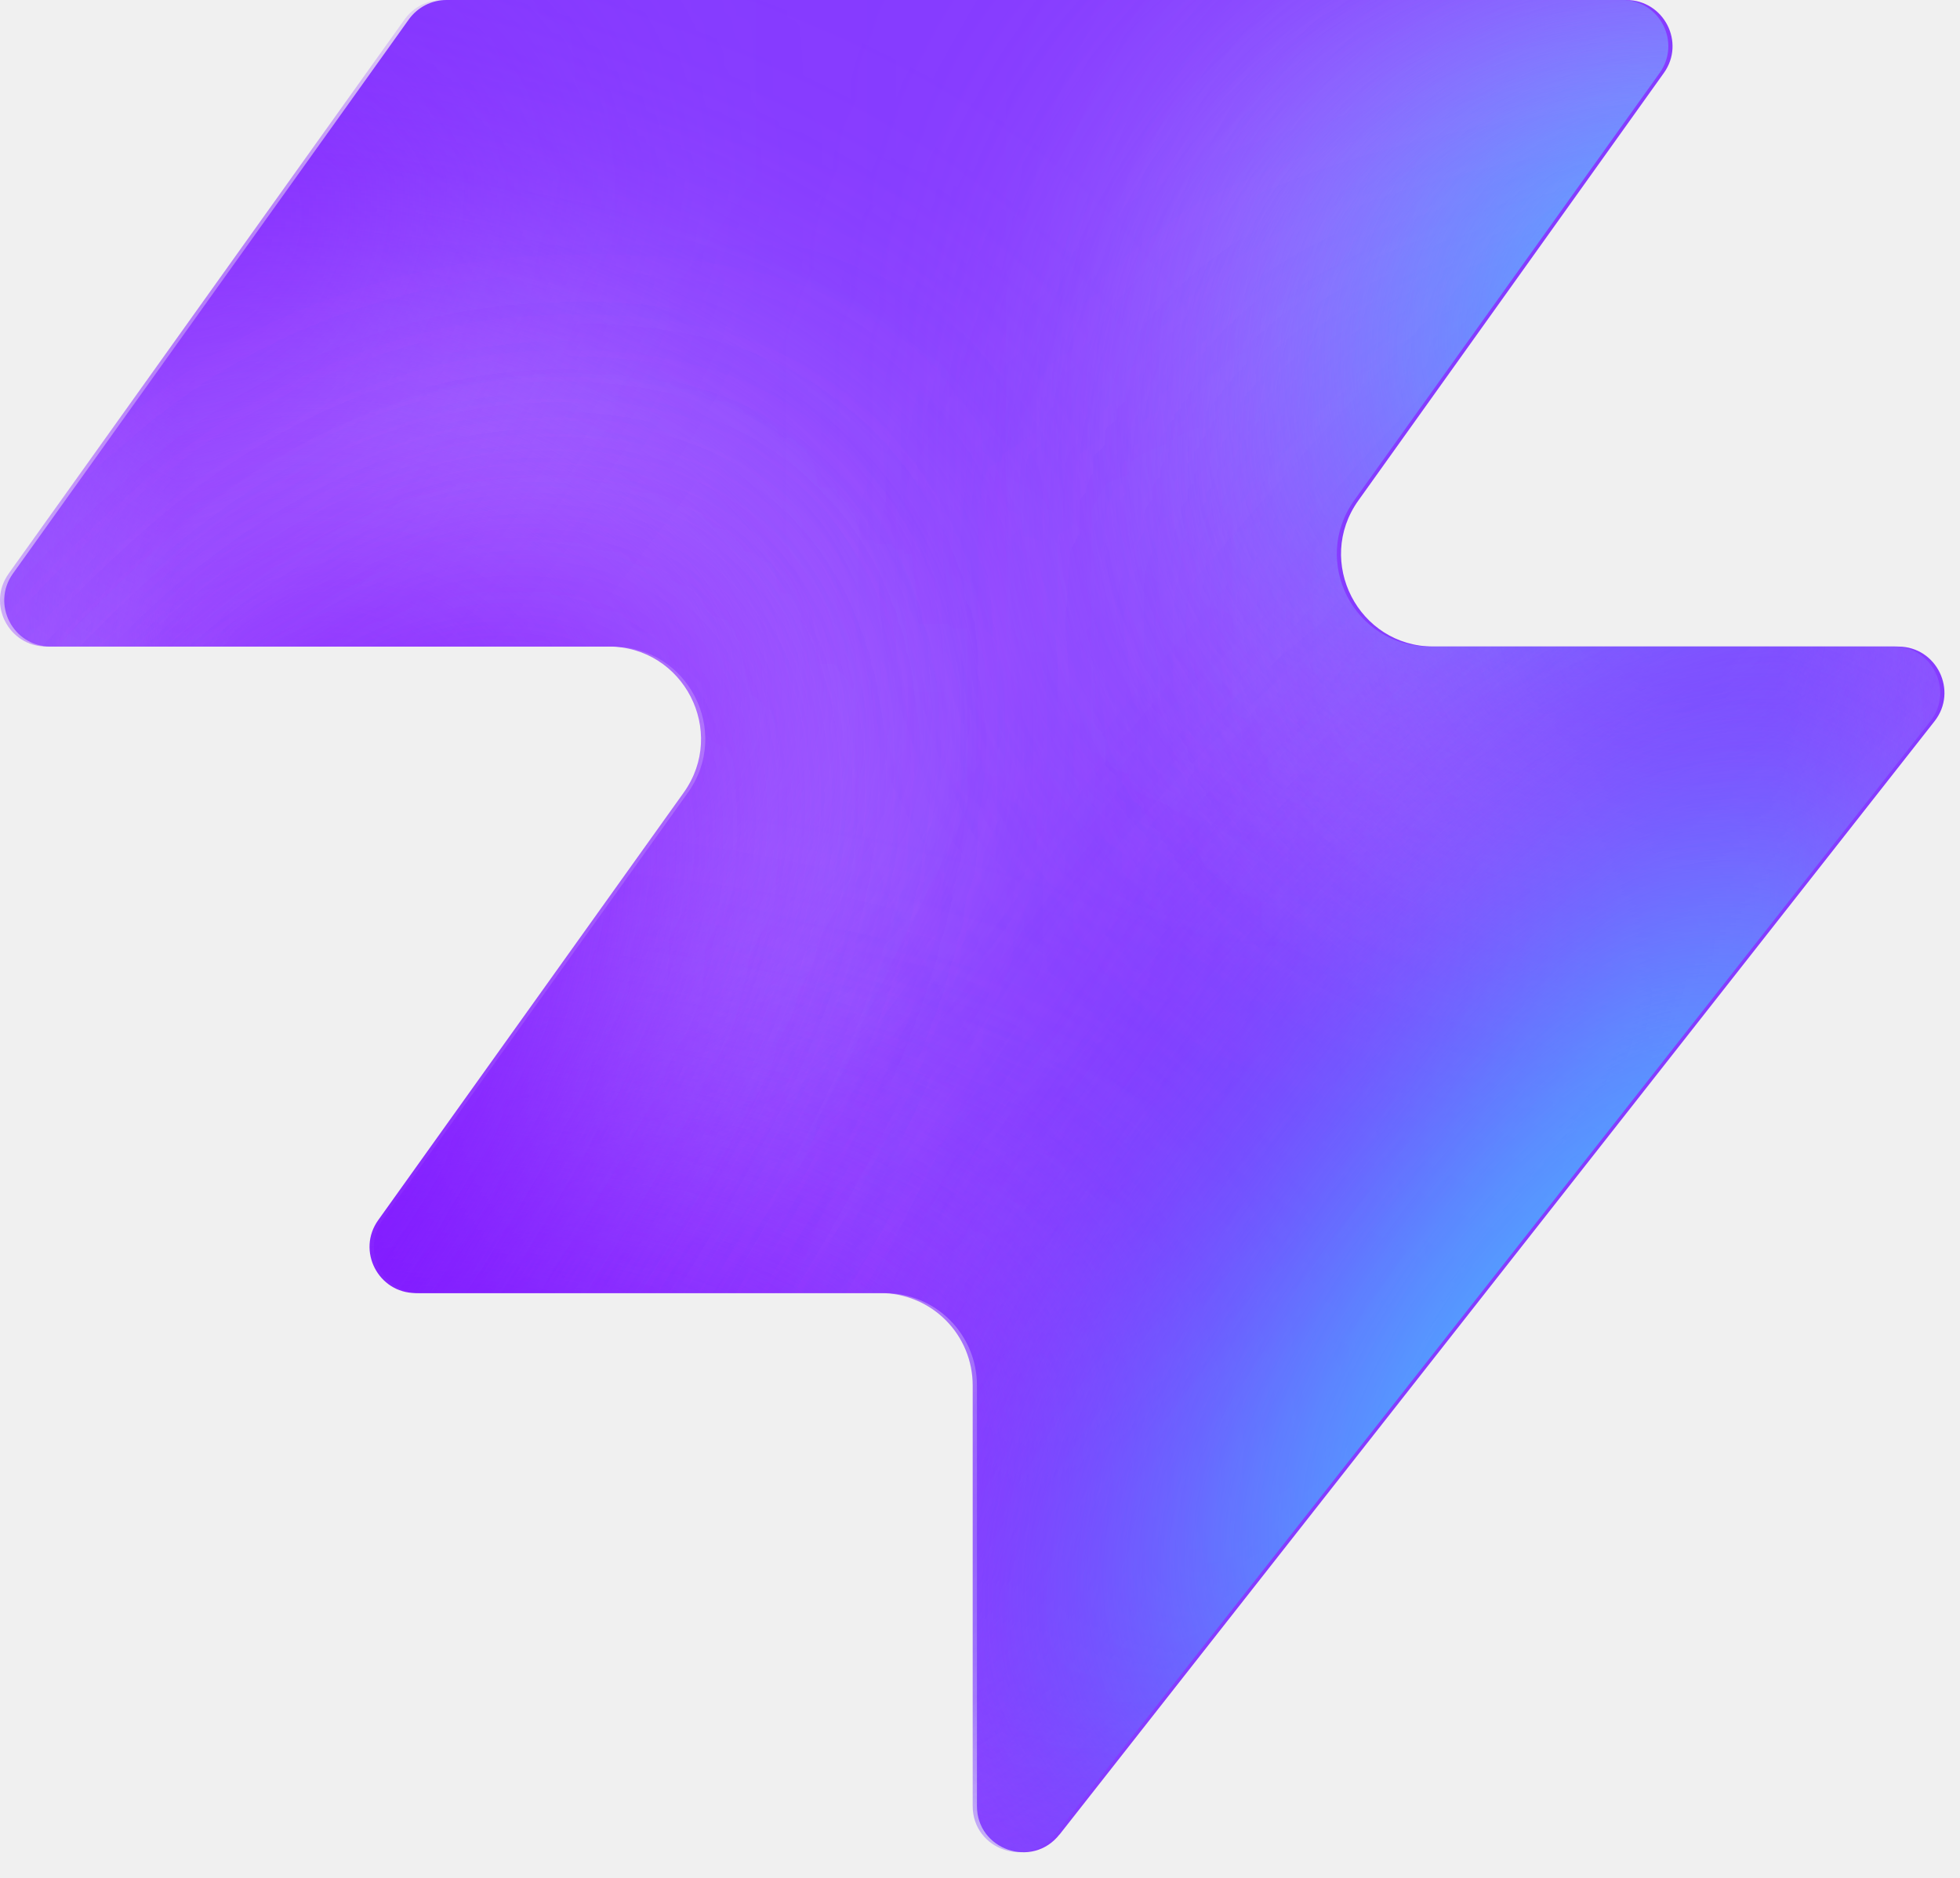
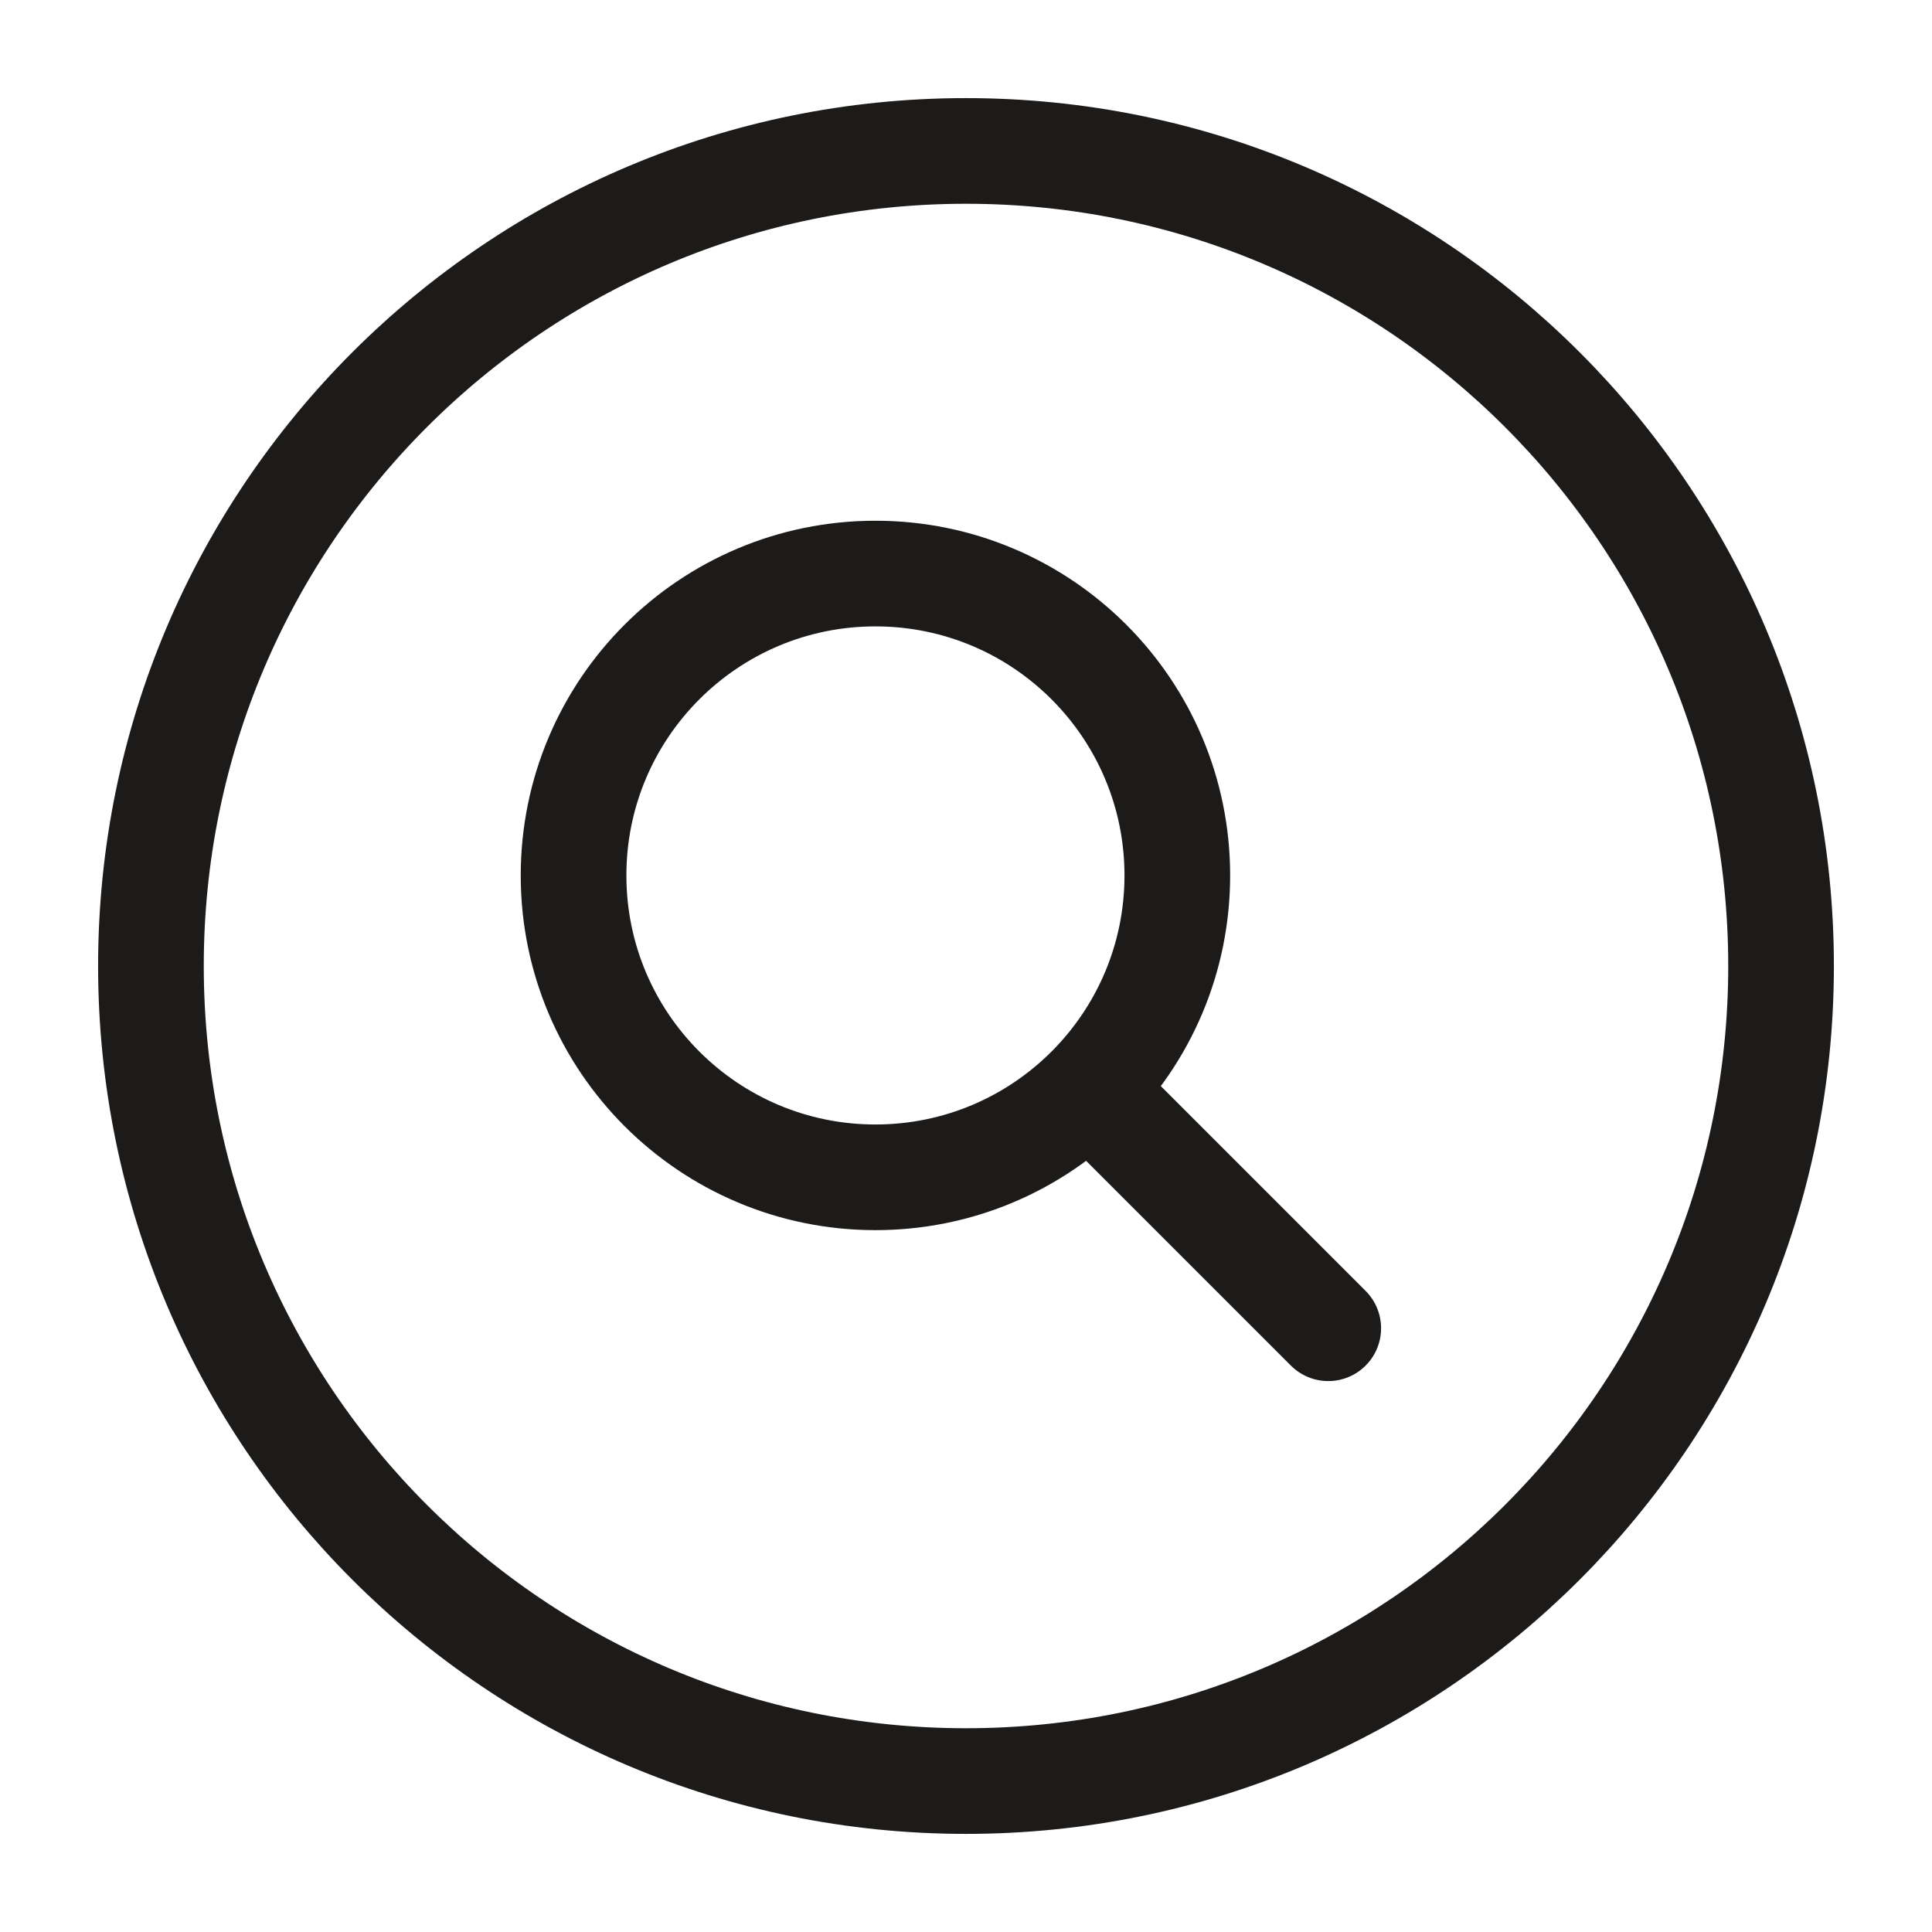
- <svg xmlns="http://www.w3.org/2000/svg" width="48" height="46" fill="none" viewBox="0 0 48 46">
-   <path fill="#863bff" d="M25.946 44.938c-.664.845-2.021.375-2.021-.698V33.937a2.26 2.26 0 0 0-2.262-2.262H10.287c-.92 0-1.456-1.04-.92-1.788l7.48-10.471c1.07-1.497 0-3.578-1.842-3.578H1.237c-.92 0-1.456-1.04-.92-1.788L10.013.474c.214-.297.556-.474.92-.474h28.894c.92 0 1.456 1.04.92 1.788l-7.48 10.471c-1.07 1.498 0 3.579 1.842 3.579h11.377c.943 0 1.473 1.088.89 1.83L25.947 44.94z" style="fill:#863bff;fill:color(display-p3 .525 .23 1);fill-opacity:1" />
-   <mask id="a" width="48" height="46" x="0" y="0" maskUnits="userSpaceOnUse" style="mask-type:alpha">
-     <path fill="#000" d="M25.842 44.938c-.664.844-2.021.375-2.021-.698V33.937a2.26 2.26 0 0 0-2.262-2.262H10.183c-.92 0-1.456-1.04-.92-1.788l7.48-10.471c1.07-1.498 0-3.579-1.842-3.579H1.133c-.92 0-1.456-1.04-.92-1.787L9.91.473c.214-.297.556-.474.92-.474h28.894c.92 0 1.456 1.04.92 1.788l-7.48 10.471c-1.07 1.498 0 3.578 1.842 3.578h11.377c.943 0 1.473 1.088.89 1.832L25.843 44.94z" style="fill:#000;fill-opacity:1" />
-   </mask>
-   <g mask="url(#a)">
-     <g filter="url(#b)">
-       <ellipse cx="5.508" cy="14.704" fill="#ede6ff" rx="5.508" ry="14.704" style="fill:#ede6ff;fill:color(display-p3 .927 .903 1);fill-opacity:1" transform="matrix(.00324 1 1 -.00324 -4.47 31.516)" />
-     </g>
-     <g filter="url(#c)">
-       <ellipse cx="10.399" cy="29.851" fill="#ede6ff" rx="10.399" ry="29.851" style="fill:#ede6ff;fill:color(display-p3 .927 .903 1);fill-opacity:1" transform="matrix(.00324 1 1 -.00324 -39.328 7.883)" />
-     </g>
-     <g filter="url(#d)">
-       <ellipse cx="5.508" cy="30.487" fill="#7e14ff" rx="5.508" ry="30.487" style="fill:#7e14ff;fill:color(display-p3 .492 .077 1);fill-opacity:1" transform="rotate(89.814 -25.913 -14.639)scale(1 -1)" />
-     </g>
-     <g filter="url(#e)">
-       <ellipse cx="5.508" cy="30.599" fill="#7e14ff" rx="5.508" ry="30.599" style="fill:#7e14ff;fill:color(display-p3 .492 .077 1);fill-opacity:1" transform="rotate(89.814 -32.644 -3.334)scale(1 -1)" />
-     </g>
-     <g filter="url(#f)">
-       <ellipse cx="5.508" cy="30.599" fill="#7e14ff" rx="5.508" ry="30.599" style="fill:#7e14ff;fill:color(display-p3 .492 .077 1);fill-opacity:1" transform="matrix(.00324 1 1 -.00324 -34.34 30.47)" />
-     </g>
-     <g filter="url(#g)">
-       <ellipse cx="14.072" cy="22.078" fill="#ede6ff" rx="14.072" ry="22.078" style="fill:#ede6ff;fill:color(display-p3 .927 .903 1);fill-opacity:1" transform="rotate(93.35 24.506 48.493)scale(-1 1)" />
-     </g>
-     <g filter="url(#h)">
-       <ellipse cx="3.47" cy="21.501" fill="#7e14ff" rx="3.47" ry="21.501" style="fill:#7e14ff;fill:color(display-p3 .492 .077 1);fill-opacity:1" transform="rotate(89.009 28.708 47.59)scale(-1 1)" />
-     </g>
-     <g filter="url(#i)">
-       <ellipse cx="3.47" cy="21.501" fill="#7e14ff" rx="3.47" ry="21.501" style="fill:#7e14ff;fill:color(display-p3 .492 .077 1);fill-opacity:1" transform="rotate(89.009 28.708 47.59)scale(-1 1)" />
-     </g>
-     <g filter="url(#j)">
-       <ellipse cx=".387" cy="8.972" fill="#7e14ff" rx="4.407" ry="29.108" style="fill:#7e14ff;fill:color(display-p3 .492 .077 1);fill-opacity:1" transform="rotate(39.51 .387 8.972)" />
-     </g>
-     <g filter="url(#k)">
-       <ellipse cx="47.523" cy="-6.092" fill="#7e14ff" rx="4.407" ry="29.108" style="fill:#7e14ff;fill:color(display-p3 .492 .077 1);fill-opacity:1" transform="rotate(37.892 47.523 -6.092)" />
-     </g>
-     <g filter="url(#l)">
-       <ellipse cx="41.412" cy="6.333" fill="#47bfff" rx="5.971" ry="9.665" style="fill:#47bfff;fill:color(display-p3 .28 .748 1);fill-opacity:1" transform="rotate(37.892 41.412 6.333)" />
-     </g>
-     <g filter="url(#m)">
-       <ellipse cx="-1.879" cy="38.332" fill="#7e14ff" rx="4.407" ry="29.108" style="fill:#7e14ff;fill:color(display-p3 .492 .077 1);fill-opacity:1" transform="rotate(37.892 -1.88 38.332)" />
-     </g>
-     <g filter="url(#n)">
-       <ellipse cx="-1.879" cy="38.332" fill="#7e14ff" rx="4.407" ry="29.108" style="fill:#7e14ff;fill:color(display-p3 .492 .077 1);fill-opacity:1" transform="rotate(37.892 -1.88 38.332)" />
-     </g>
-     <g filter="url(#o)">
-       <ellipse cx="35.651" cy="29.907" fill="#7e14ff" rx="4.407" ry="29.108" style="fill:#7e14ff;fill:color(display-p3 .492 .077 1);fill-opacity:1" transform="rotate(37.892 35.651 29.907)" />
-     </g>
-     <g filter="url(#p)">
-       <ellipse cx="38.418" cy="32.4" fill="#47bfff" rx="5.971" ry="15.297" style="fill:#47bfff;fill:color(display-p3 .28 .748 1);fill-opacity:1" transform="rotate(37.892 38.418 32.4)" />
-     </g>
+ <svg xmlns="http://www.w3.org/2000/svg" viewBox="0 0 64 64" fill="none">
+   <rect width="64" height="64" fill="#ffffff" />
+   <circle cx="32" cy="32" r="27" stroke="#1c1b19" stroke-width="3.5" />
+   <g stroke="#1c1b19" stroke-width="3.5" stroke-linecap="round">
+     <circle cx="29" cy="29" r="10" />
+     <path d="M36.5 36.5L44 44" />
  </g>
-   <defs>
-     <filter id="b" width="60.045" height="41.654" x="-19.77" y="16.149" color-interpolation-filters="sRGB" filterUnits="userSpaceOnUse">
-       <feFlood flood-opacity="0" result="BackgroundImageFix" />
-       <feBlend in="SourceGraphic" in2="BackgroundImageFix" result="shape" />
-       <feGaussianBlur result="effect1_foregroundBlur_2002_17158" stdDeviation="7.659" />
-     </filter>
-     <filter id="c" width="90.34" height="51.437" x="-54.613" y="-7.533" color-interpolation-filters="sRGB" filterUnits="userSpaceOnUse">
-       <feFlood flood-opacity="0" result="BackgroundImageFix" />
-       <feBlend in="SourceGraphic" in2="BackgroundImageFix" result="shape" />
-       <feGaussianBlur result="effect1_foregroundBlur_2002_17158" stdDeviation="7.659" />
-     </filter>
-     <filter id="d" width="79.355" height="29.4" x="-49.64" y="2.03" color-interpolation-filters="sRGB" filterUnits="userSpaceOnUse">
-       <feFlood flood-opacity="0" result="BackgroundImageFix" />
-       <feBlend in="SourceGraphic" in2="BackgroundImageFix" result="shape" />
-       <feGaussianBlur result="effect1_foregroundBlur_2002_17158" stdDeviation="4.596" />
-     </filter>
-     <filter id="e" width="79.579" height="29.4" x="-45.045" y="20.029" color-interpolation-filters="sRGB" filterUnits="userSpaceOnUse">
-       <feFlood flood-opacity="0" result="BackgroundImageFix" />
-       <feBlend in="SourceGraphic" in2="BackgroundImageFix" result="shape" />
-       <feGaussianBlur result="effect1_foregroundBlur_2002_17158" stdDeviation="4.596" />
-     </filter>
-     <filter id="f" width="79.579" height="29.4" x="-43.513" y="21.178" color-interpolation-filters="sRGB" filterUnits="userSpaceOnUse">
-       <feFlood flood-opacity="0" result="BackgroundImageFix" />
-       <feBlend in="SourceGraphic" in2="BackgroundImageFix" result="shape" />
-       <feGaussianBlur result="effect1_foregroundBlur_2002_17158" stdDeviation="4.596" />
-     </filter>
-     <filter id="g" width="74.749" height="58.852" x="15.756" y="-17.901" color-interpolation-filters="sRGB" filterUnits="userSpaceOnUse">
-       <feFlood flood-opacity="0" result="BackgroundImageFix" />
-       <feBlend in="SourceGraphic" in2="BackgroundImageFix" result="shape" />
-       <feGaussianBlur result="effect1_foregroundBlur_2002_17158" stdDeviation="7.659" />
-     </filter>
-     <filter id="h" width="61.377" height="25.362" x="23.548" y="2.284" color-interpolation-filters="sRGB" filterUnits="userSpaceOnUse">
-       <feFlood flood-opacity="0" result="BackgroundImageFix" />
-       <feBlend in="SourceGraphic" in2="BackgroundImageFix" result="shape" />
-       <feGaussianBlur result="effect1_foregroundBlur_2002_17158" stdDeviation="4.596" />
-     </filter>
-     <filter id="i" width="61.377" height="25.362" x="23.548" y="2.284" color-interpolation-filters="sRGB" filterUnits="userSpaceOnUse">
-       <feFlood flood-opacity="0" result="BackgroundImageFix" />
-       <feBlend in="SourceGraphic" in2="BackgroundImageFix" result="shape" />
-       <feGaussianBlur result="effect1_foregroundBlur_2002_17158" stdDeviation="4.596" />
-     </filter>
-     <filter id="j" width="56.045" height="63.649" x="-27.636" y="-22.853" color-interpolation-filters="sRGB" filterUnits="userSpaceOnUse">
-       <feFlood flood-opacity="0" result="BackgroundImageFix" />
-       <feBlend in="SourceGraphic" in2="BackgroundImageFix" result="shape" />
-       <feGaussianBlur result="effect1_foregroundBlur_2002_17158" stdDeviation="4.596" />
-     </filter>
-     <filter id="k" width="54.814" height="64.646" x="20.116" y="-38.415" color-interpolation-filters="sRGB" filterUnits="userSpaceOnUse">
-       <feFlood flood-opacity="0" result="BackgroundImageFix" />
-       <feBlend in="SourceGraphic" in2="BackgroundImageFix" result="shape" />
-       <feGaussianBlur result="effect1_foregroundBlur_2002_17158" stdDeviation="4.596" />
-     </filter>
-     <filter id="l" width="33.541" height="35.313" x="24.641" y="-11.323" color-interpolation-filters="sRGB" filterUnits="userSpaceOnUse">
-       <feFlood flood-opacity="0" result="BackgroundImageFix" />
-       <feBlend in="SourceGraphic" in2="BackgroundImageFix" result="shape" />
-       <feGaussianBlur result="effect1_foregroundBlur_2002_17158" stdDeviation="4.596" />
-     </filter>
-     <filter id="m" width="54.814" height="64.646" x="-29.286" y="6.009" color-interpolation-filters="sRGB" filterUnits="userSpaceOnUse">
-       <feFlood flood-opacity="0" result="BackgroundImageFix" />
-       <feBlend in="SourceGraphic" in2="BackgroundImageFix" result="shape" />
-       <feGaussianBlur result="effect1_foregroundBlur_2002_17158" stdDeviation="4.596" />
-     </filter>
-     <filter id="n" width="54.814" height="64.646" x="-29.286" y="6.009" color-interpolation-filters="sRGB" filterUnits="userSpaceOnUse">
-       <feFlood flood-opacity="0" result="BackgroundImageFix" />
-       <feBlend in="SourceGraphic" in2="BackgroundImageFix" result="shape" />
-       <feGaussianBlur result="effect1_foregroundBlur_2002_17158" stdDeviation="4.596" />
-     </filter>
-     <filter id="o" width="54.814" height="64.646" x="8.244" y="-2.416" color-interpolation-filters="sRGB" filterUnits="userSpaceOnUse">
-       <feFlood flood-opacity="0" result="BackgroundImageFix" />
-       <feBlend in="SourceGraphic" in2="BackgroundImageFix" result="shape" />
-       <feGaussianBlur result="effect1_foregroundBlur_2002_17158" stdDeviation="4.596" />
-     </filter>
-     <filter id="p" width="39.409" height="43.623" x="18.713" y="10.588" color-interpolation-filters="sRGB" filterUnits="userSpaceOnUse">
-       <feFlood flood-opacity="0" result="BackgroundImageFix" />
-       <feBlend in="SourceGraphic" in2="BackgroundImageFix" result="shape" />
-       <feGaussianBlur result="effect1_foregroundBlur_2002_17158" stdDeviation="4.596" />
-     </filter>
-   </defs>
</svg>
